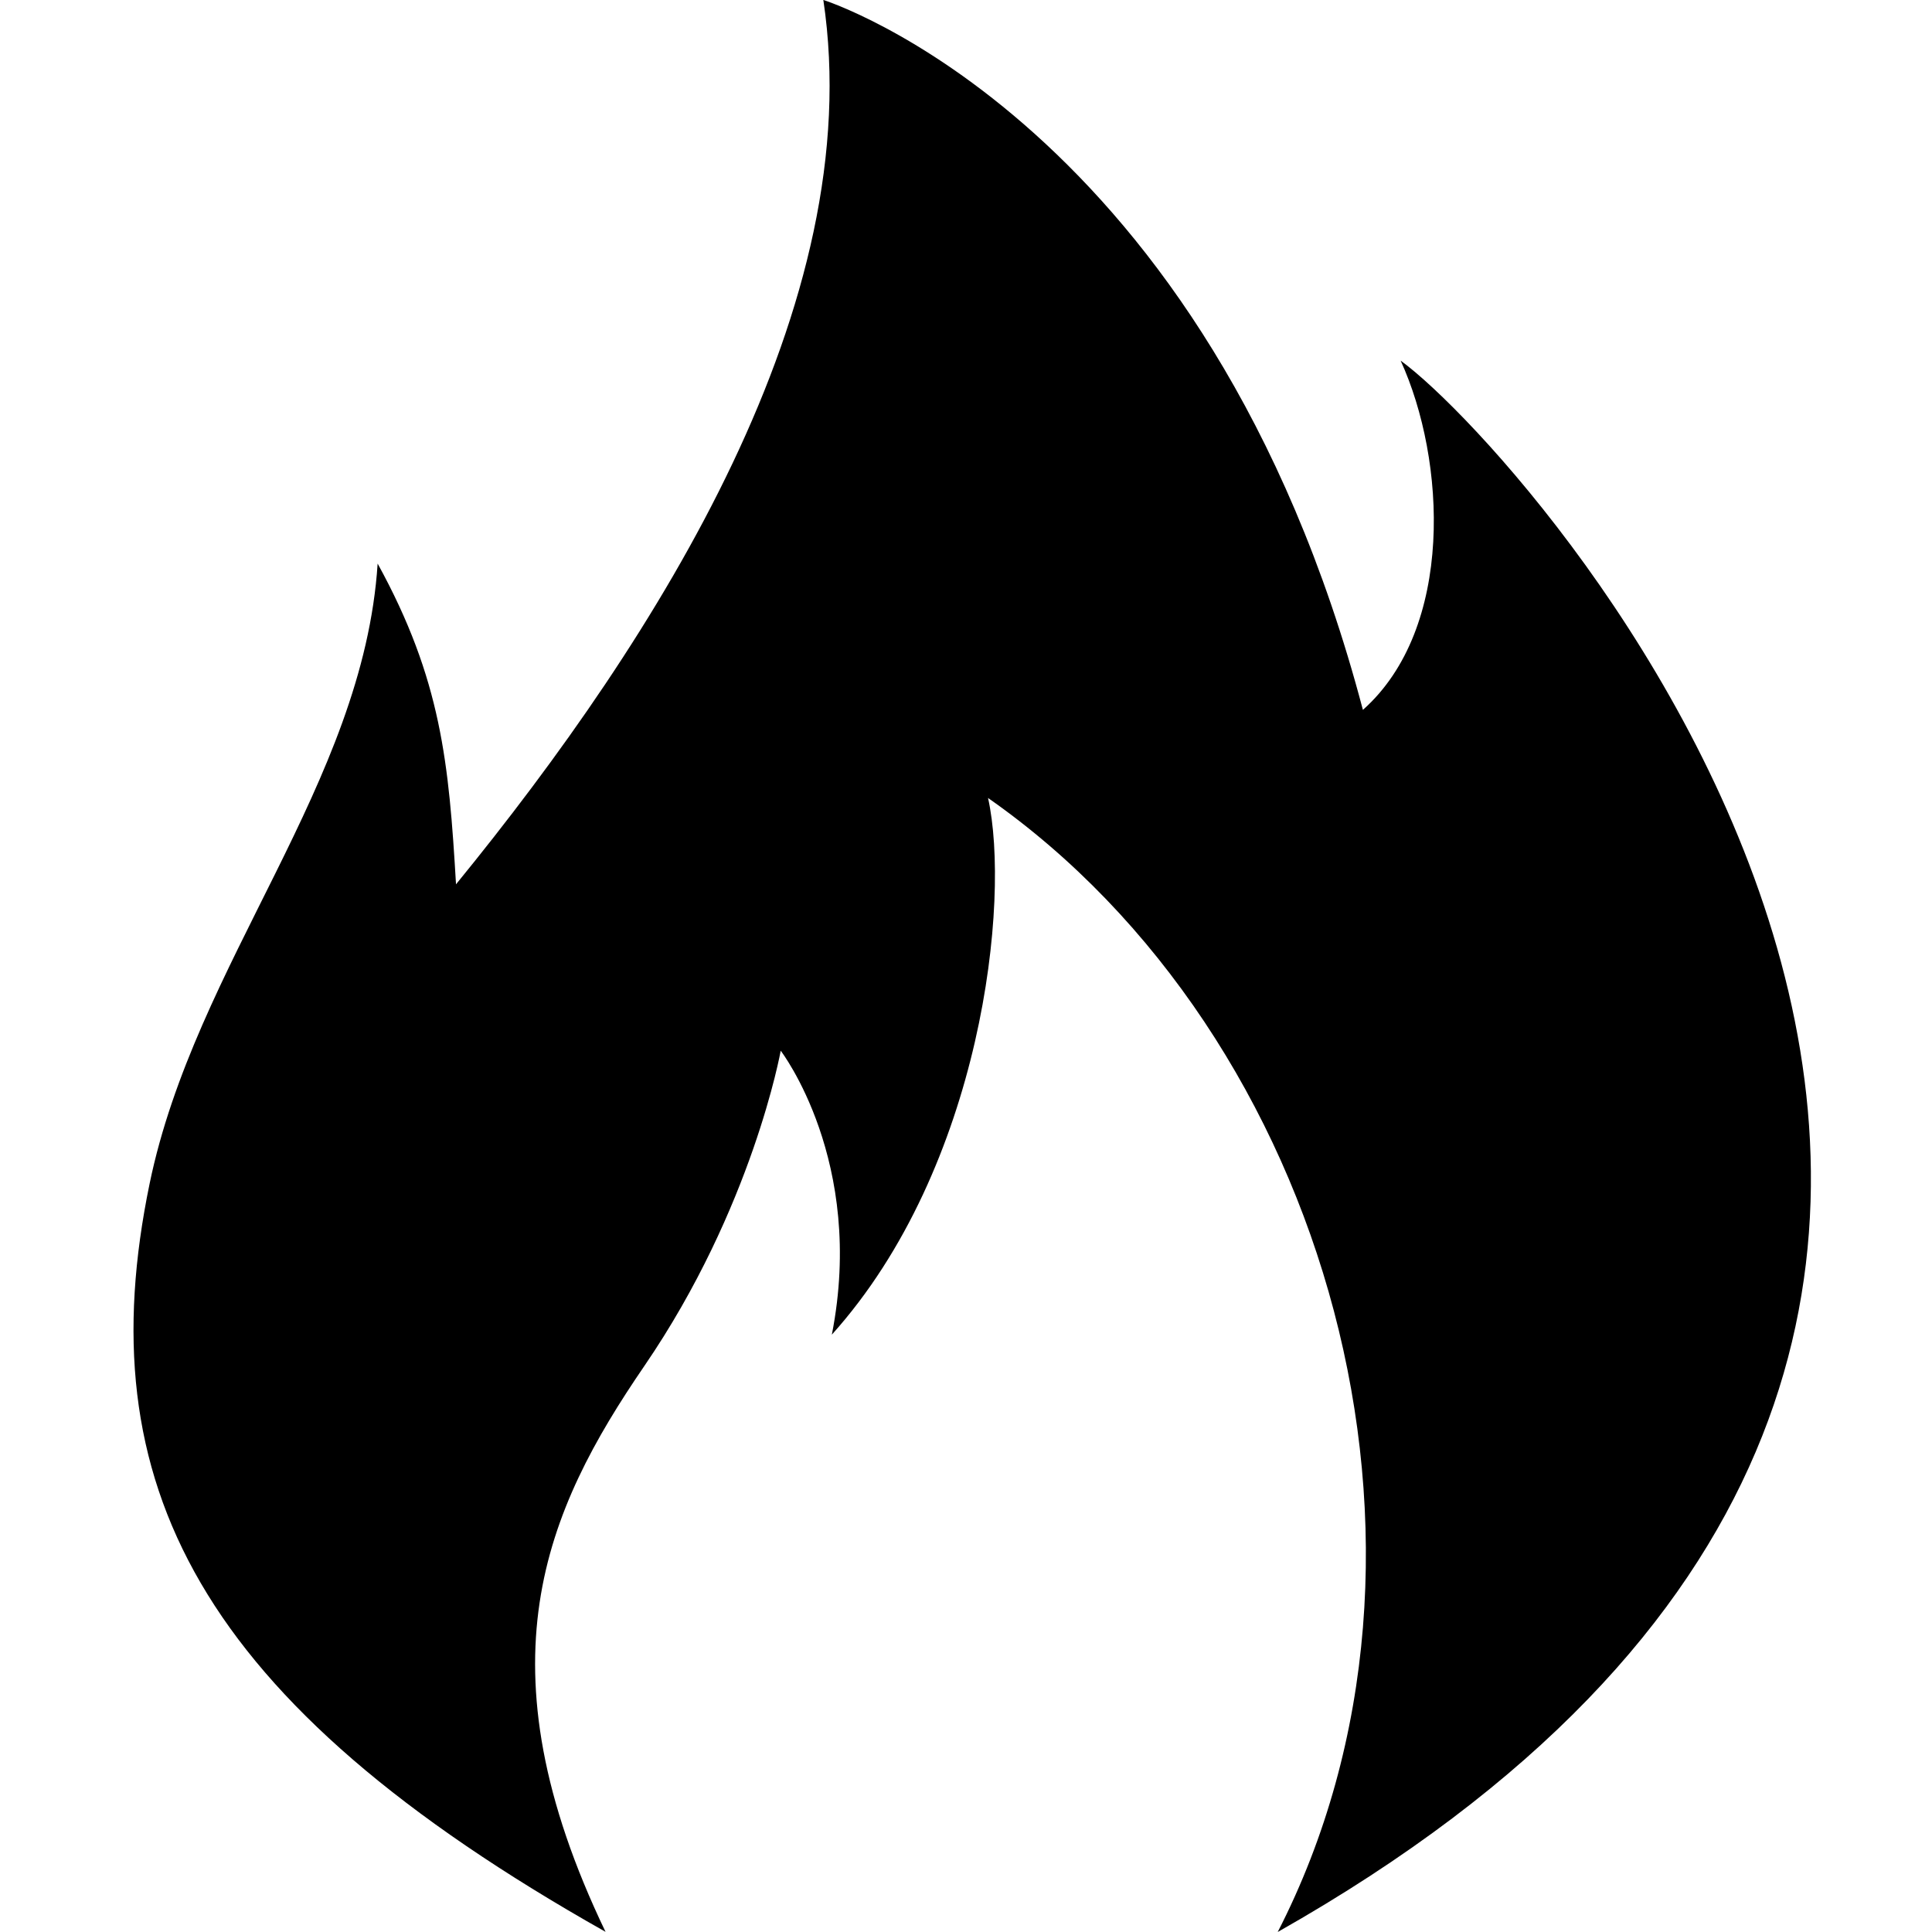
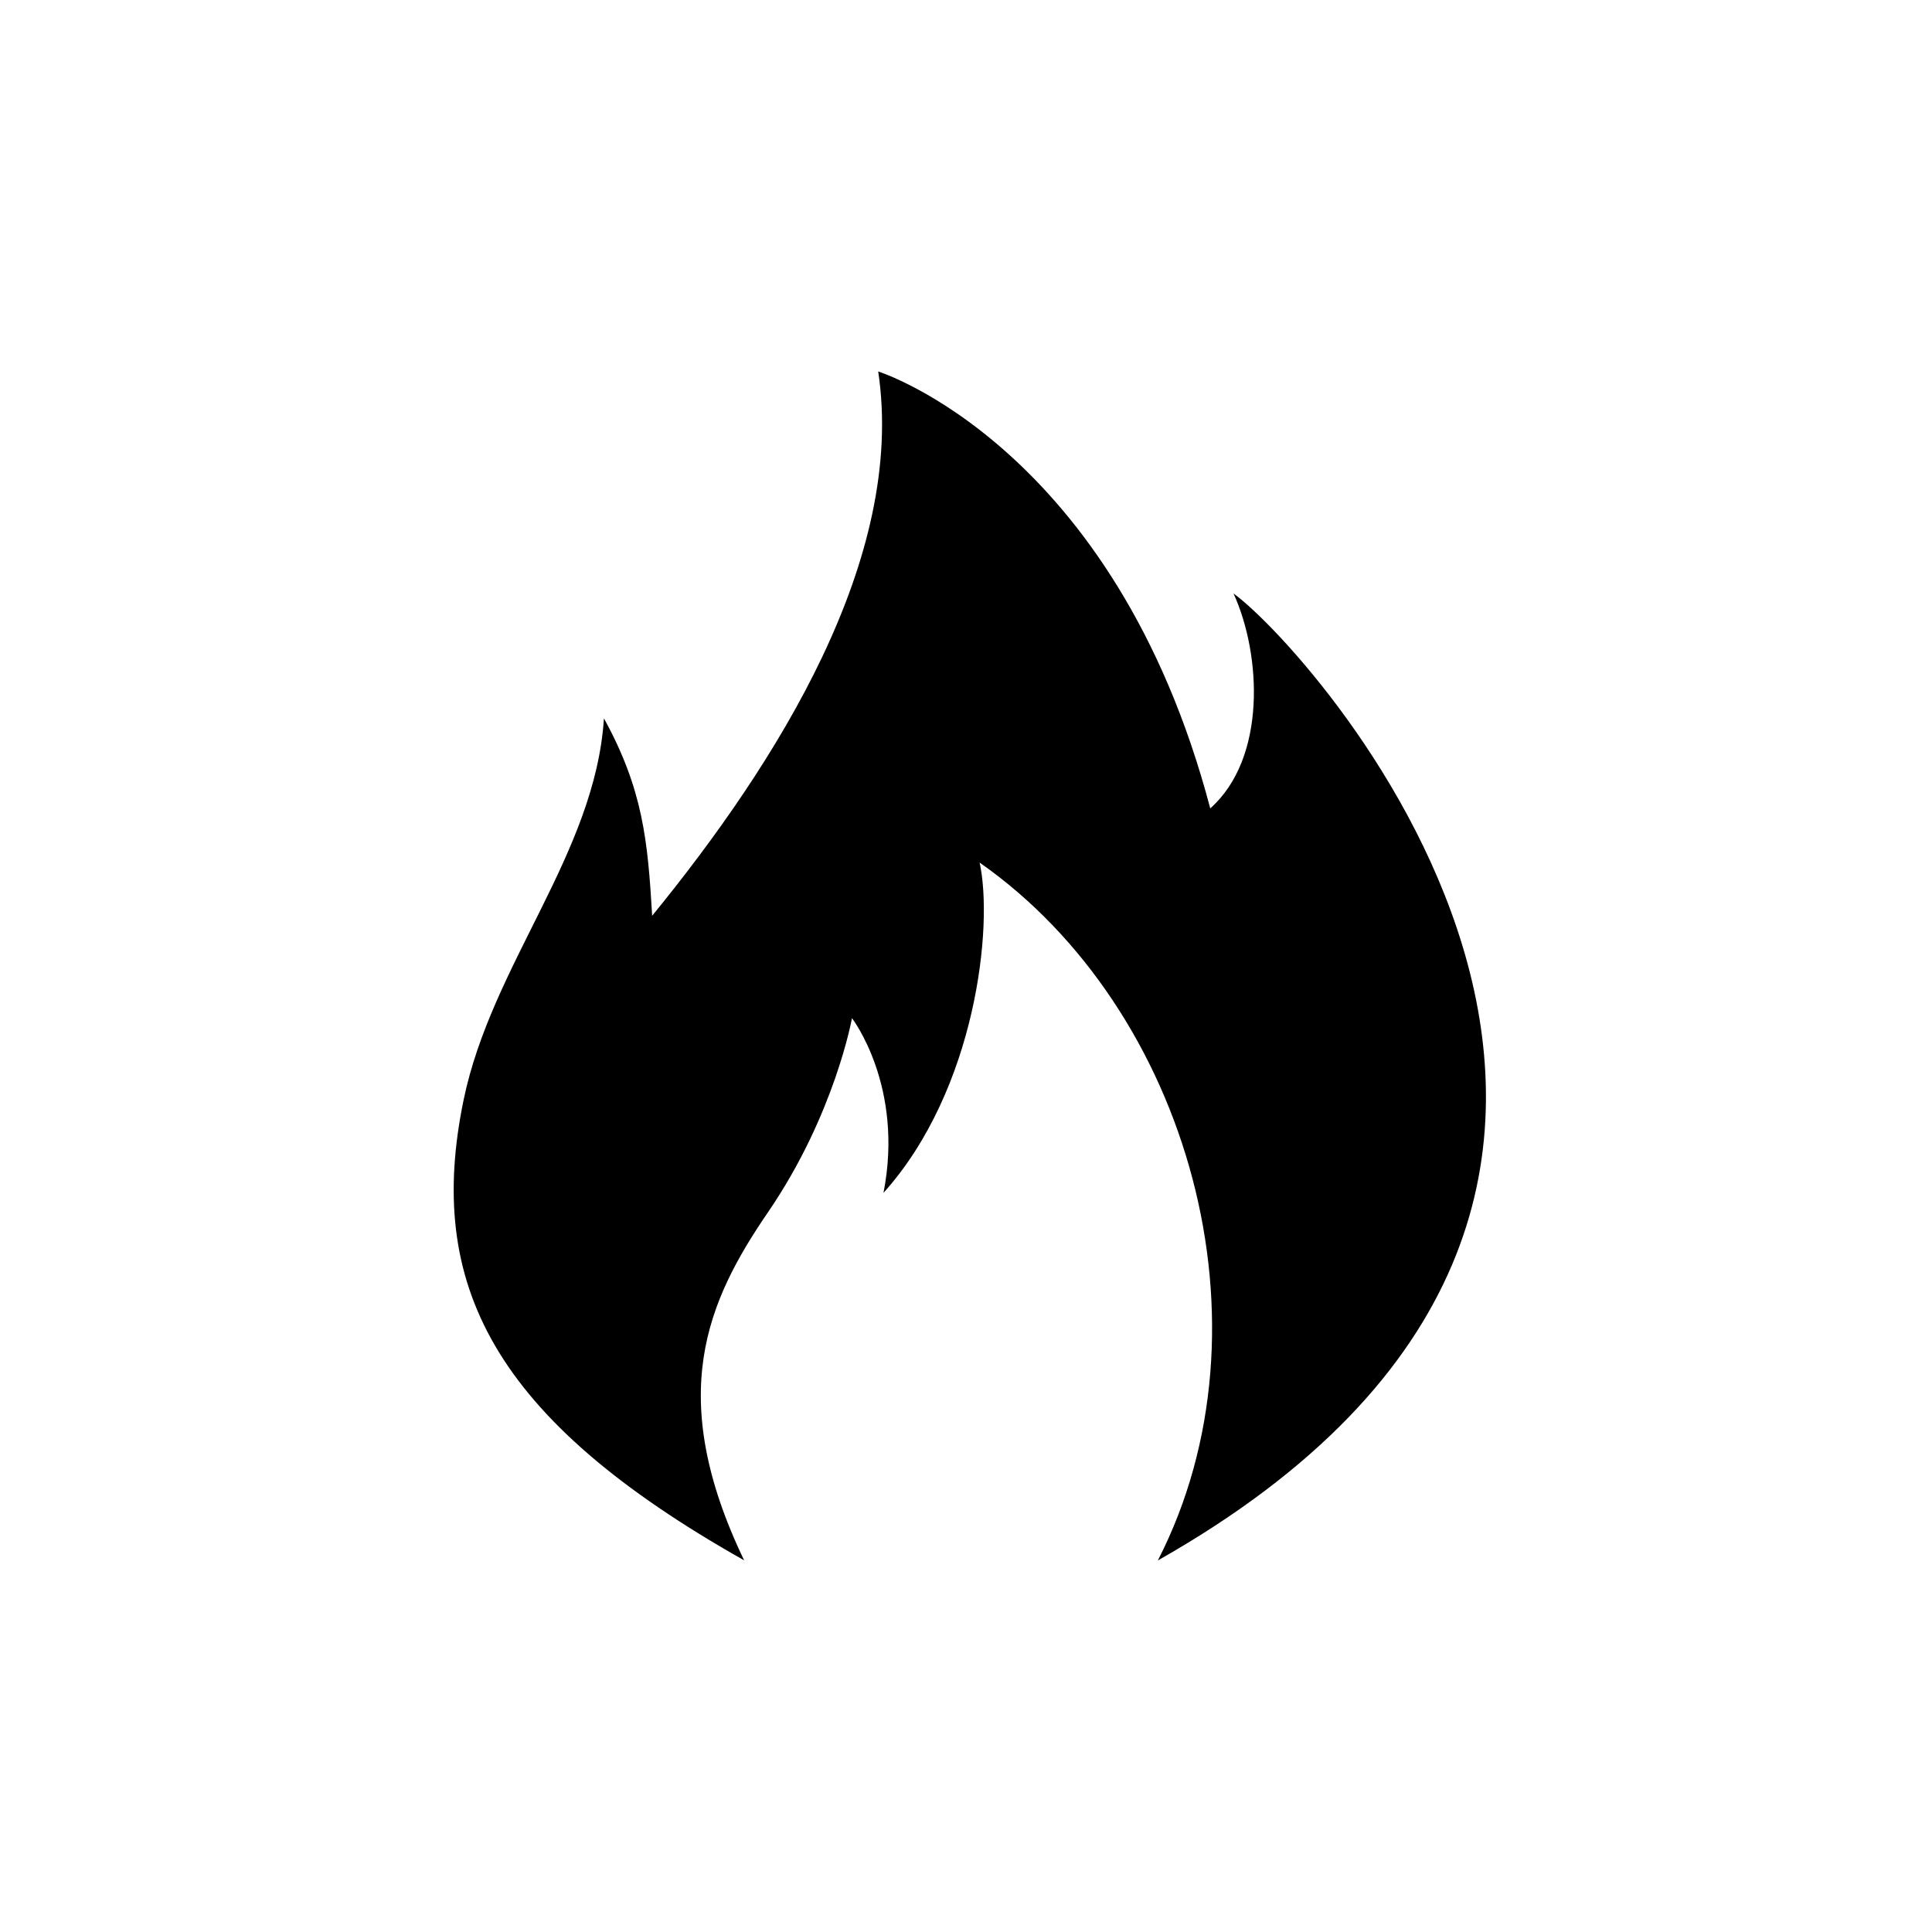
- <svg xmlns="http://www.w3.org/2000/svg" version="1.1" width="32" height="32" viewBox="0 0 32 32">
-   <g id="icomoon-ignore">
-     <line stroke-width="1" x1="" y1="" x2="" y2="" stroke="#449FDB" opacity="" />
-   </g>
-   <path d="M10.031 32c-2.133-4.438-0.997-6.981 0.642-9.376 1.795-2.624 2.258-5.221 2.258-5.221s1.411 1.834 0.847 4.703c2.493-2.775 2.963-7.196 2.587-8.889 5.635 3.938 8.043 12.464 4.798 18.783 17.262-9.767 4.294-24.38 2.036-26.027 0.753 1.646 0.895 4.433-0.625 5.785-2.573-9.759-8.937-11.759-8.937-11.759 0.753 5.033-2.728 10.536-6.084 14.648-0.118-2.007-0.243-3.392-1.298-5.312-0.237 3.646-3.023 6.617-3.777 10.27-1.022 4.946 0.765 8.568 7.555 12.394z" />
+ <svg xmlns="http://www.w3.org/2000/svg" width="52" height="52" viewBox="-10 -10 52 52">
+   <path stroke="#449FDB" d="M0 0" />
+   <path d="M10.03 32c-2.132-4.438-.996-6.98.643-9.376 1.795-2.624 2.258-5.22 2.258-5.22s1.412 1.833.848 4.702c2.493-2.775 2.963-7.196 2.587-8.89C22 17.157 24.408 25.682 21.163 32 38.425 22.233 25.457 7.62 23.2 5.973c.752 1.646.894 4.433-.626 5.785C20 1.998 13.637-.002 13.637-.002c.753 5.034-2.728 10.537-6.084 14.65-.118-2.008-.243-3.393-1.298-5.313-.237 3.646-3.023 6.617-3.777 10.27-1.022 4.946.765 8.568 7.555 12.394z" />
</svg>
